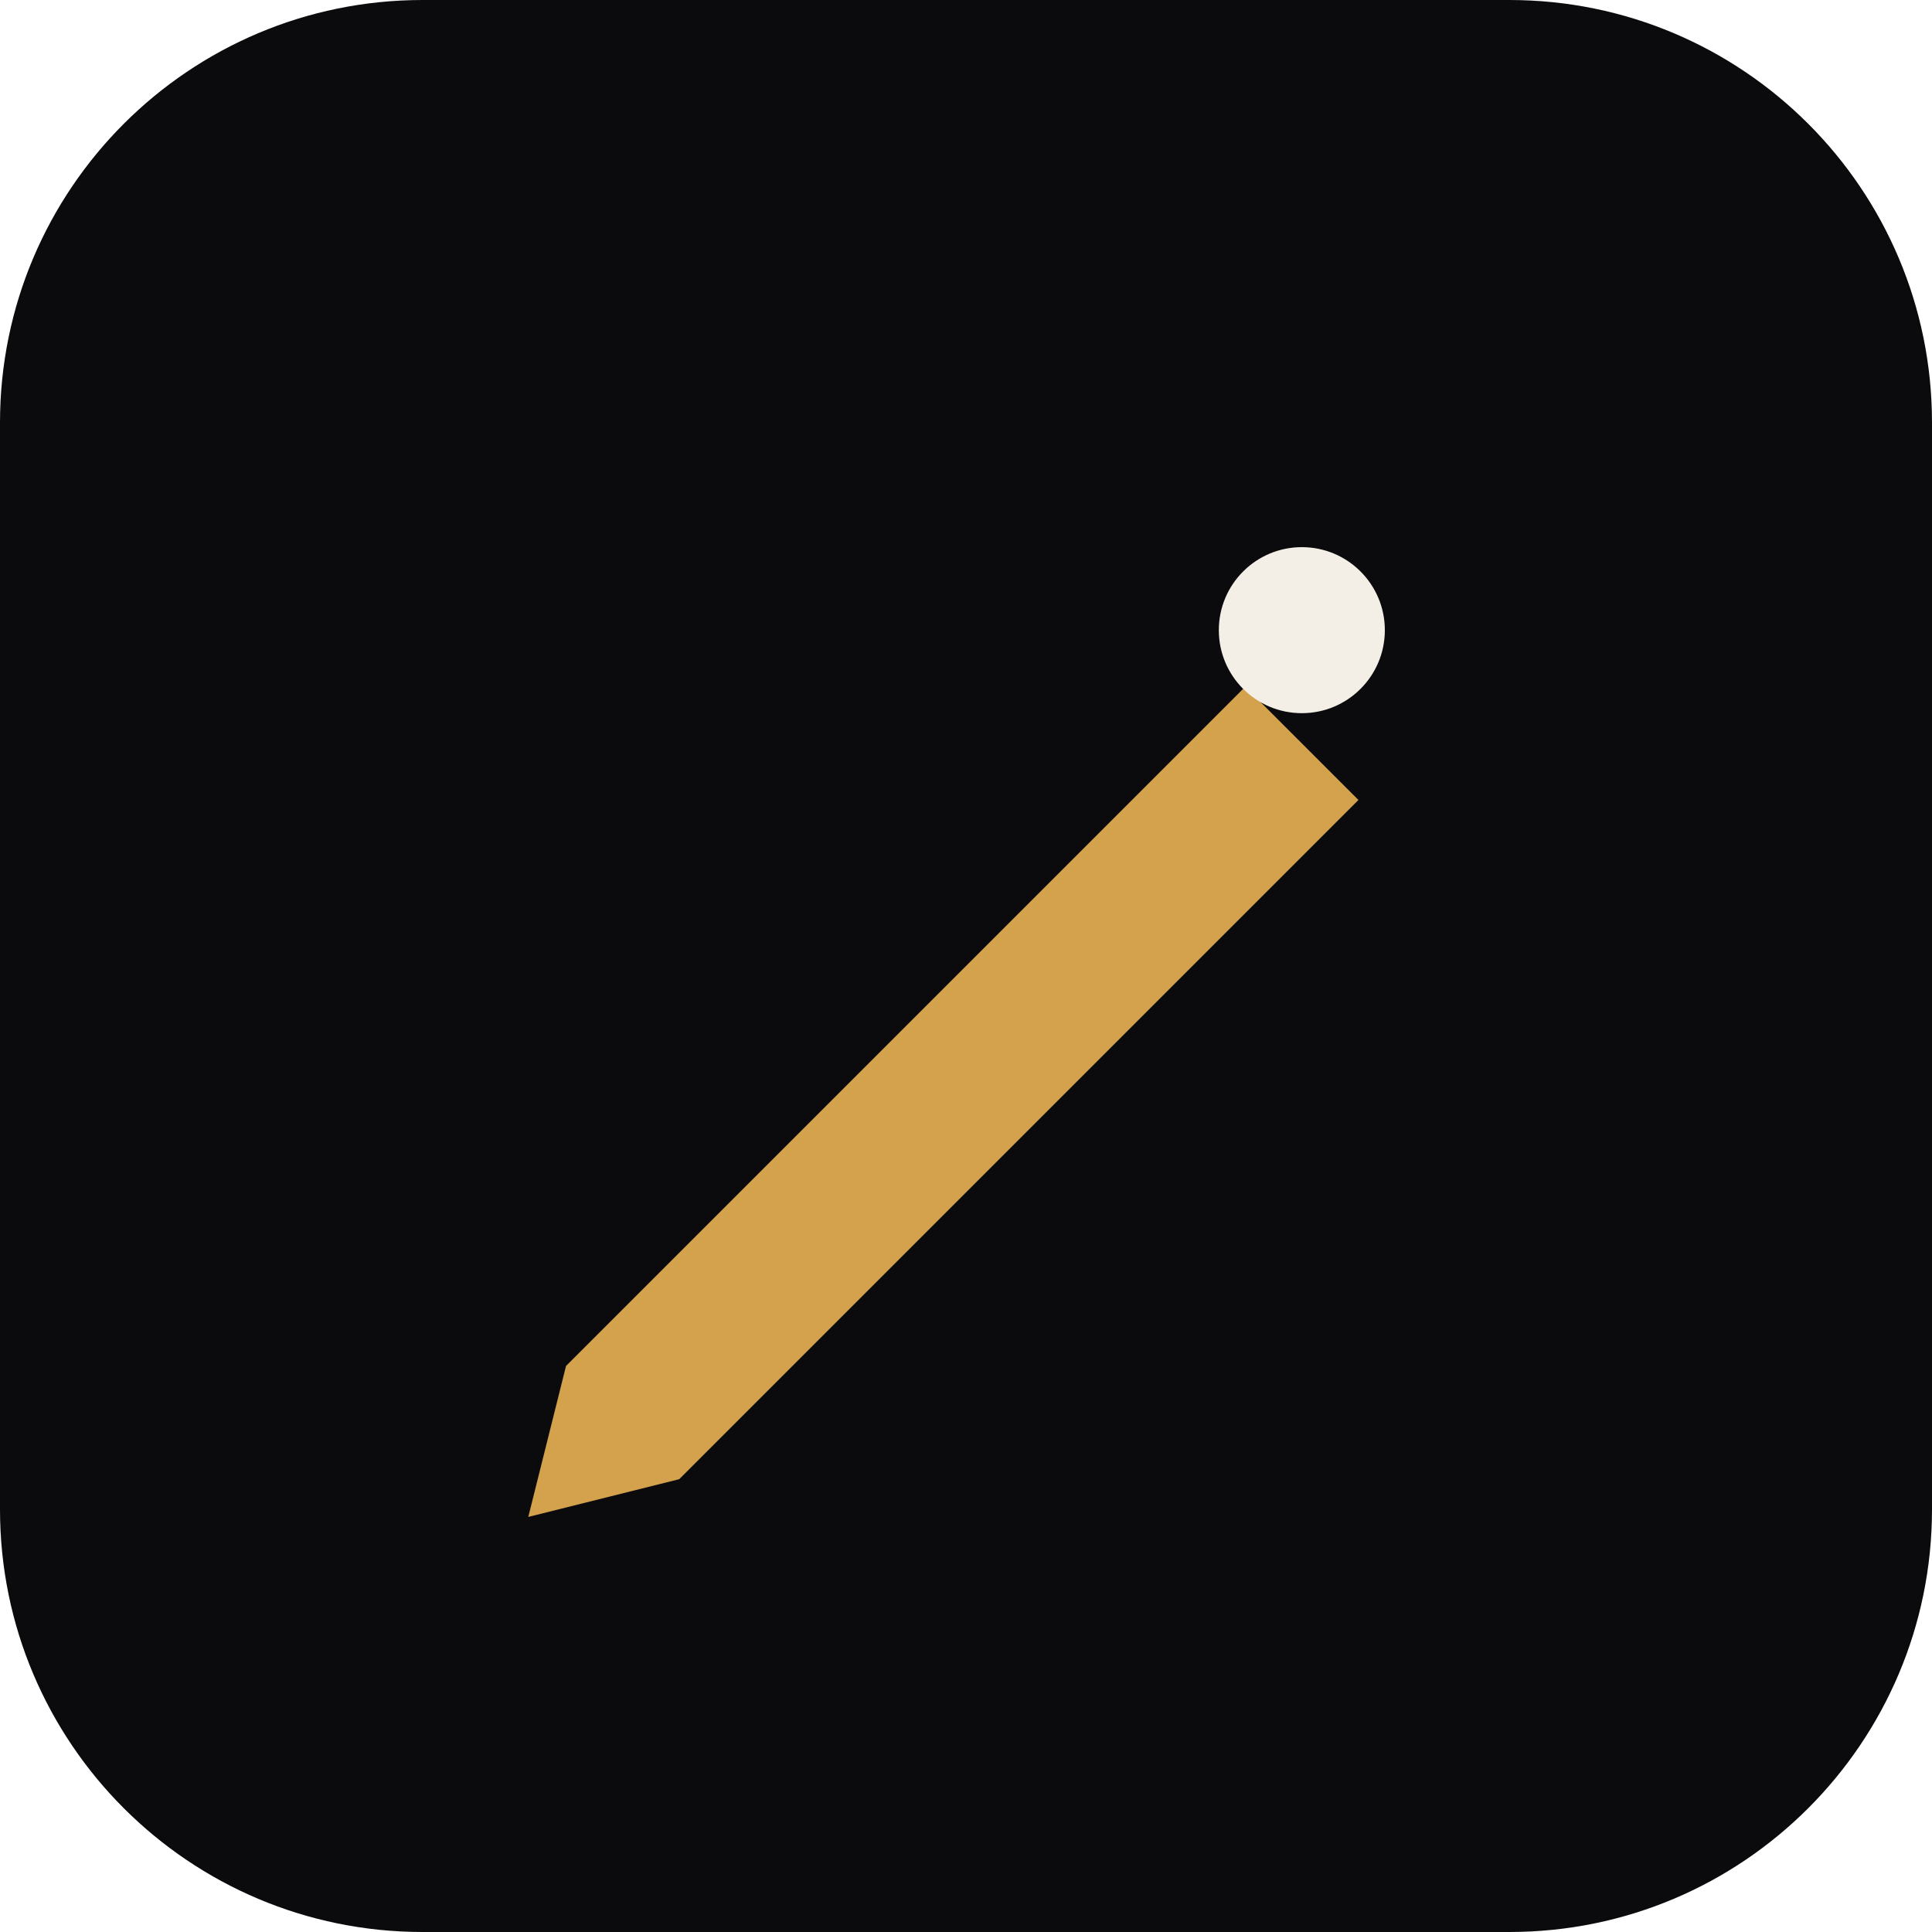
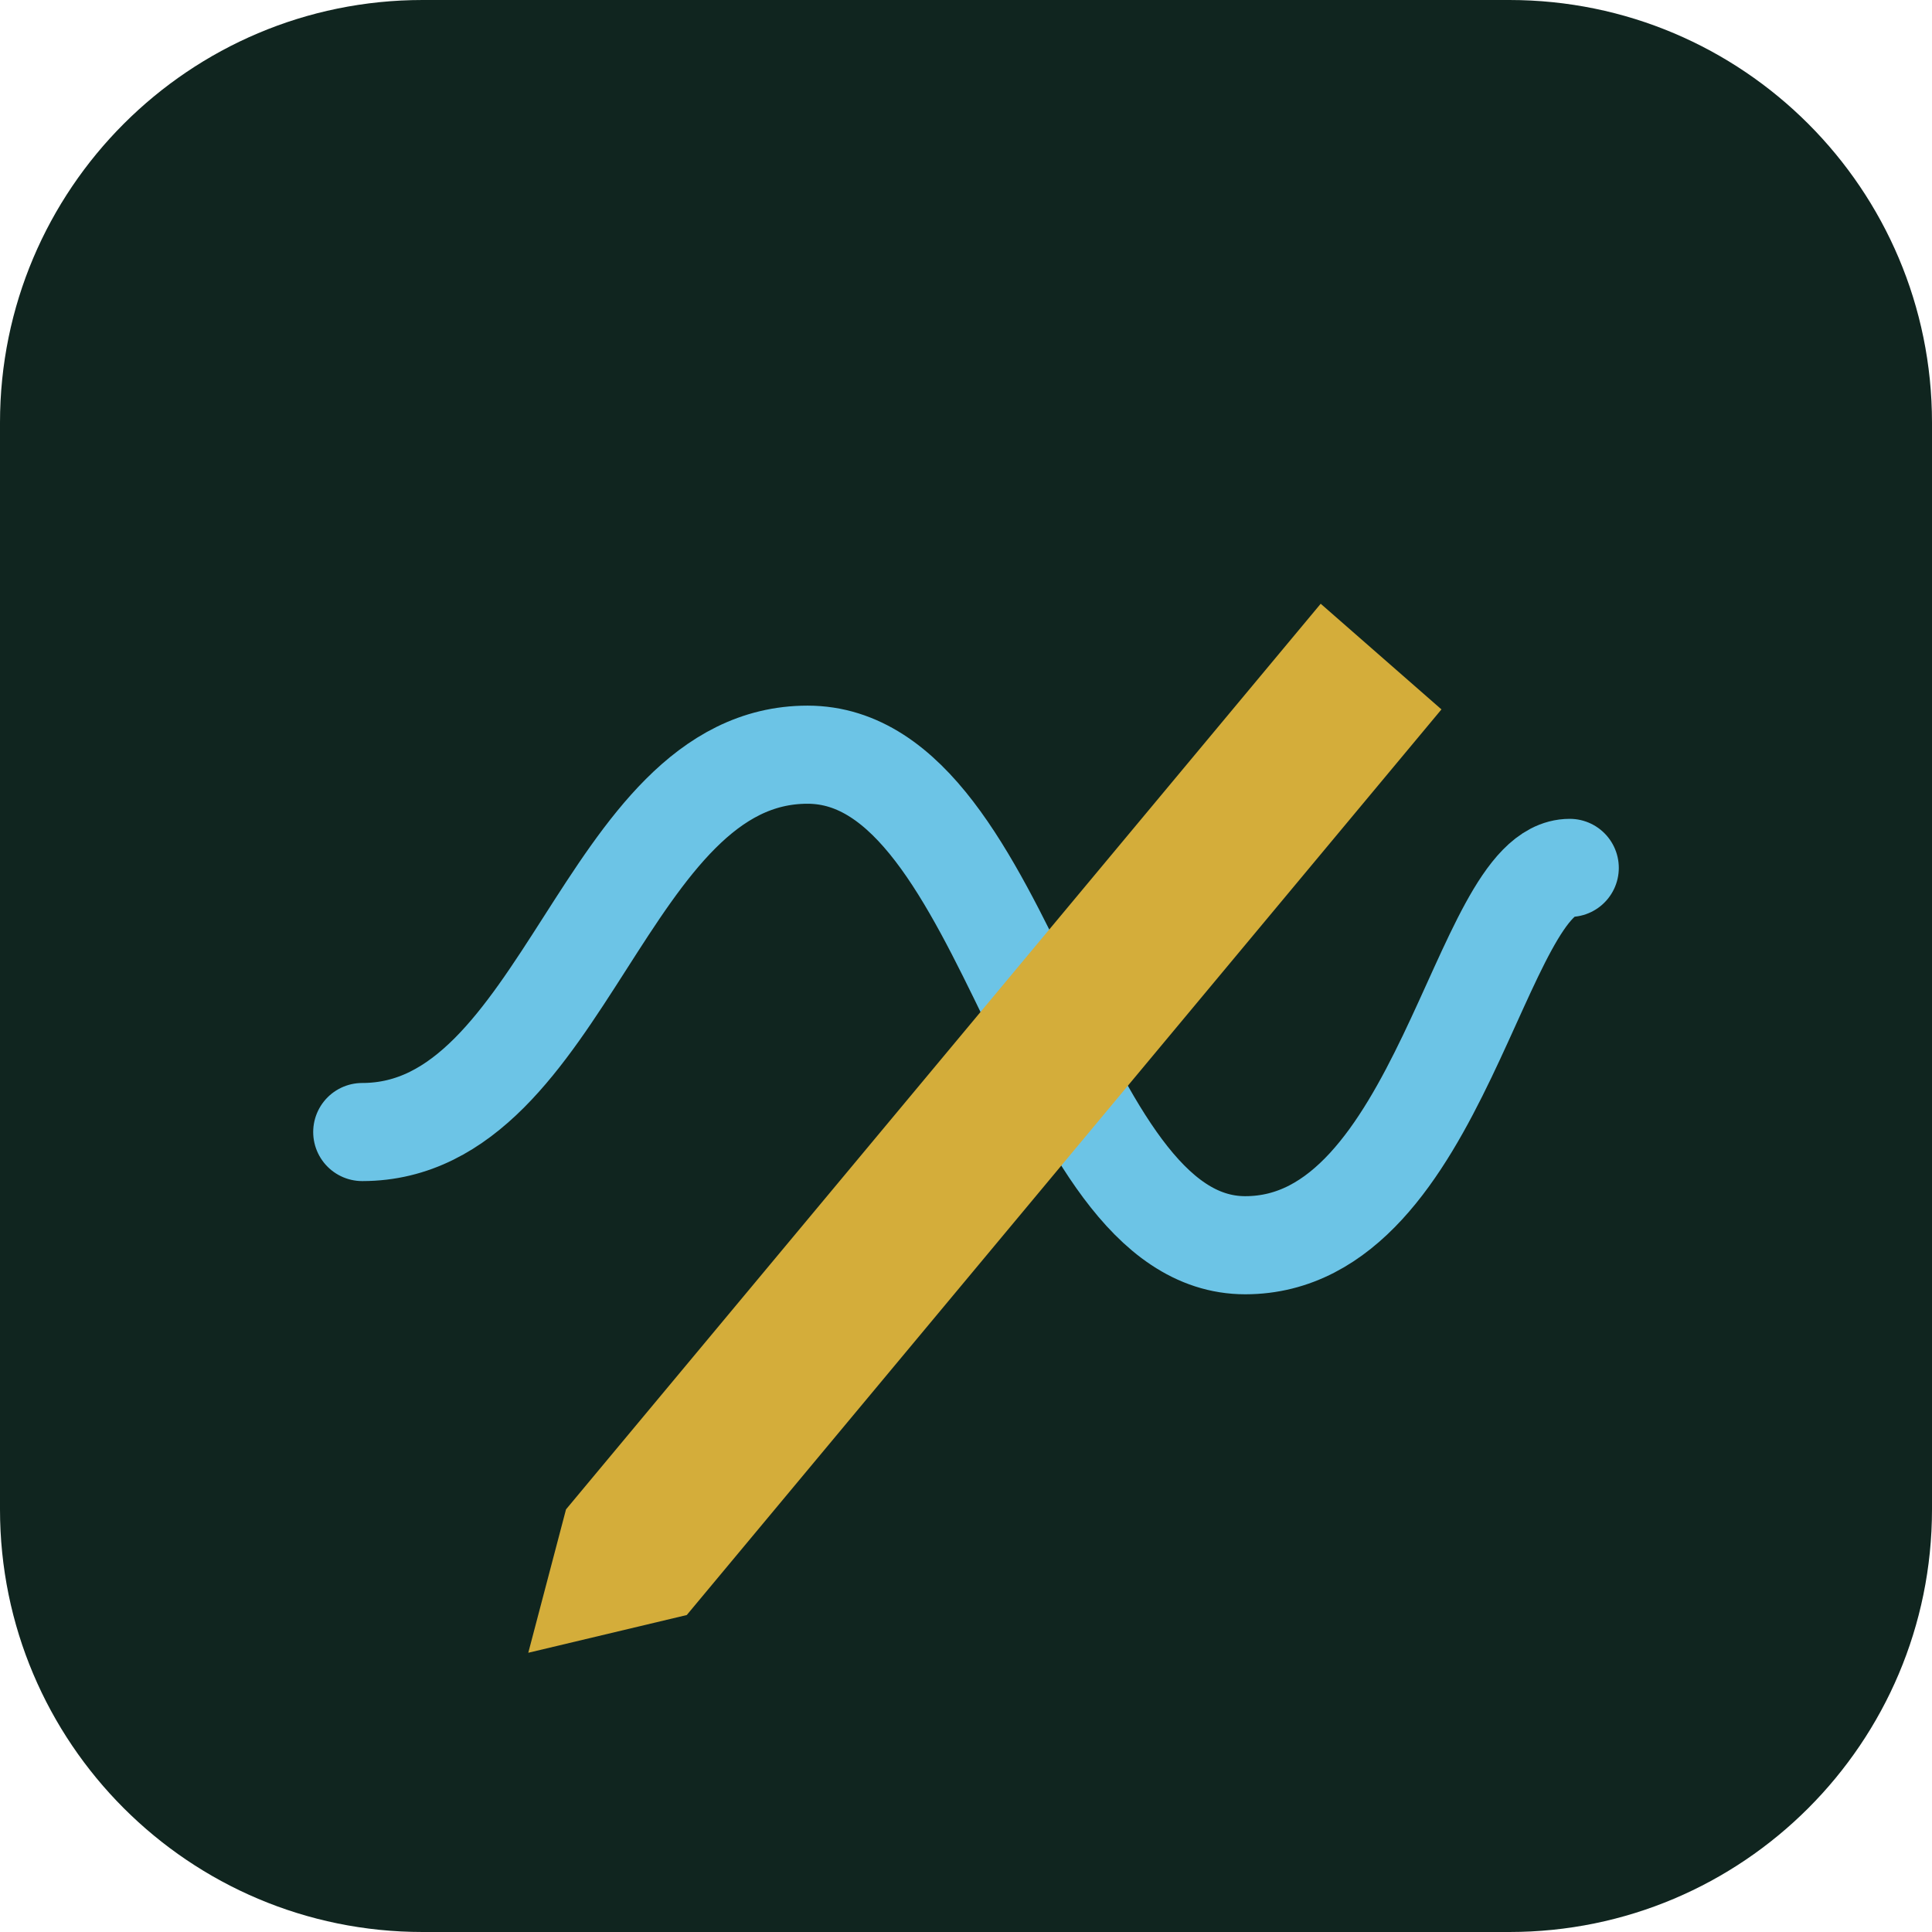
<svg xmlns="http://www.w3.org/2000/svg" viewBox="0 0 512 512">
-   <rect width="512" height="512" rx="112" fill="#0b0b0d" />
-   <path d="M150 362 L330 182 L360 212 L180 392 L140 402 Z" fill="#d4a24c" />
-   <circle cx="345" cy="167" r="22" fill="#f4efe6" />
+   <rect width="512" height="512" rx="112" fill="#10251f" />
+   <path d="M96 300 C150 300 160 200 214 200 S278 330 330 330 S392 230 416 230" fill="none" stroke="#6cc4e6" stroke-width="26" stroke-linecap="round" />
+   <path d="M150 400 L350 160 L382 188 L182 428 L140 438 Z" fill="#d4ad3a" />
</svg>
